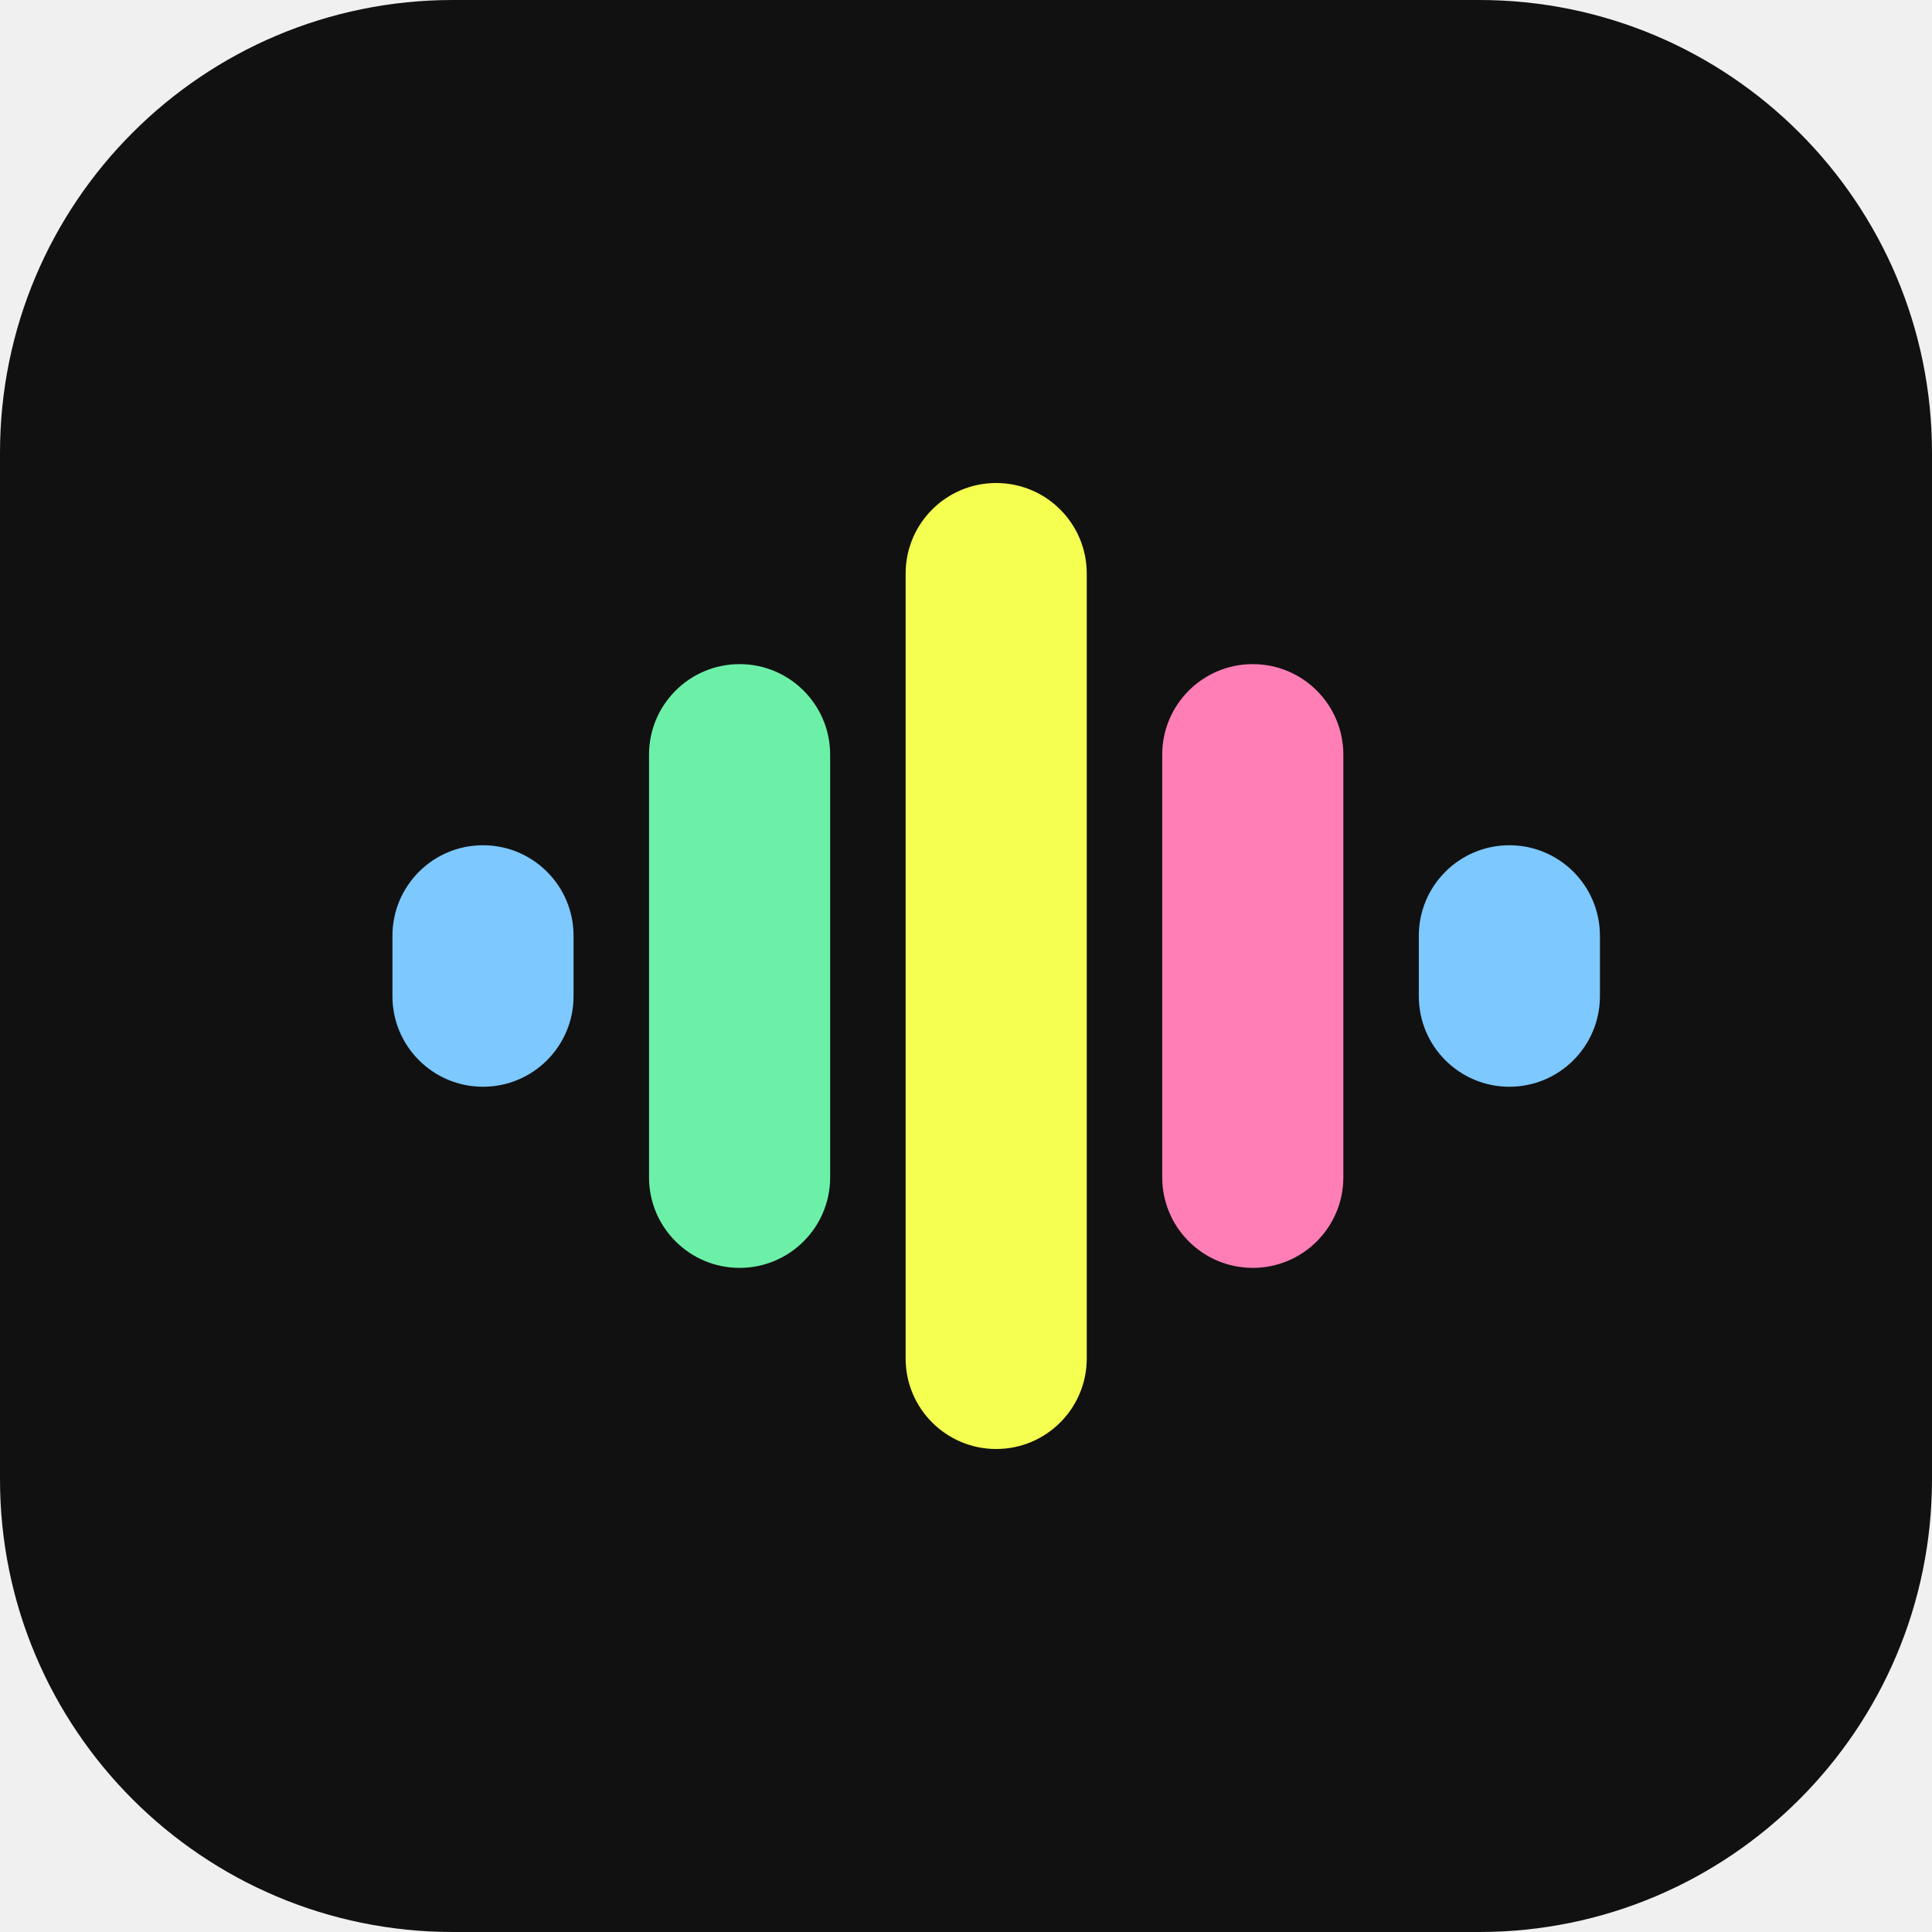
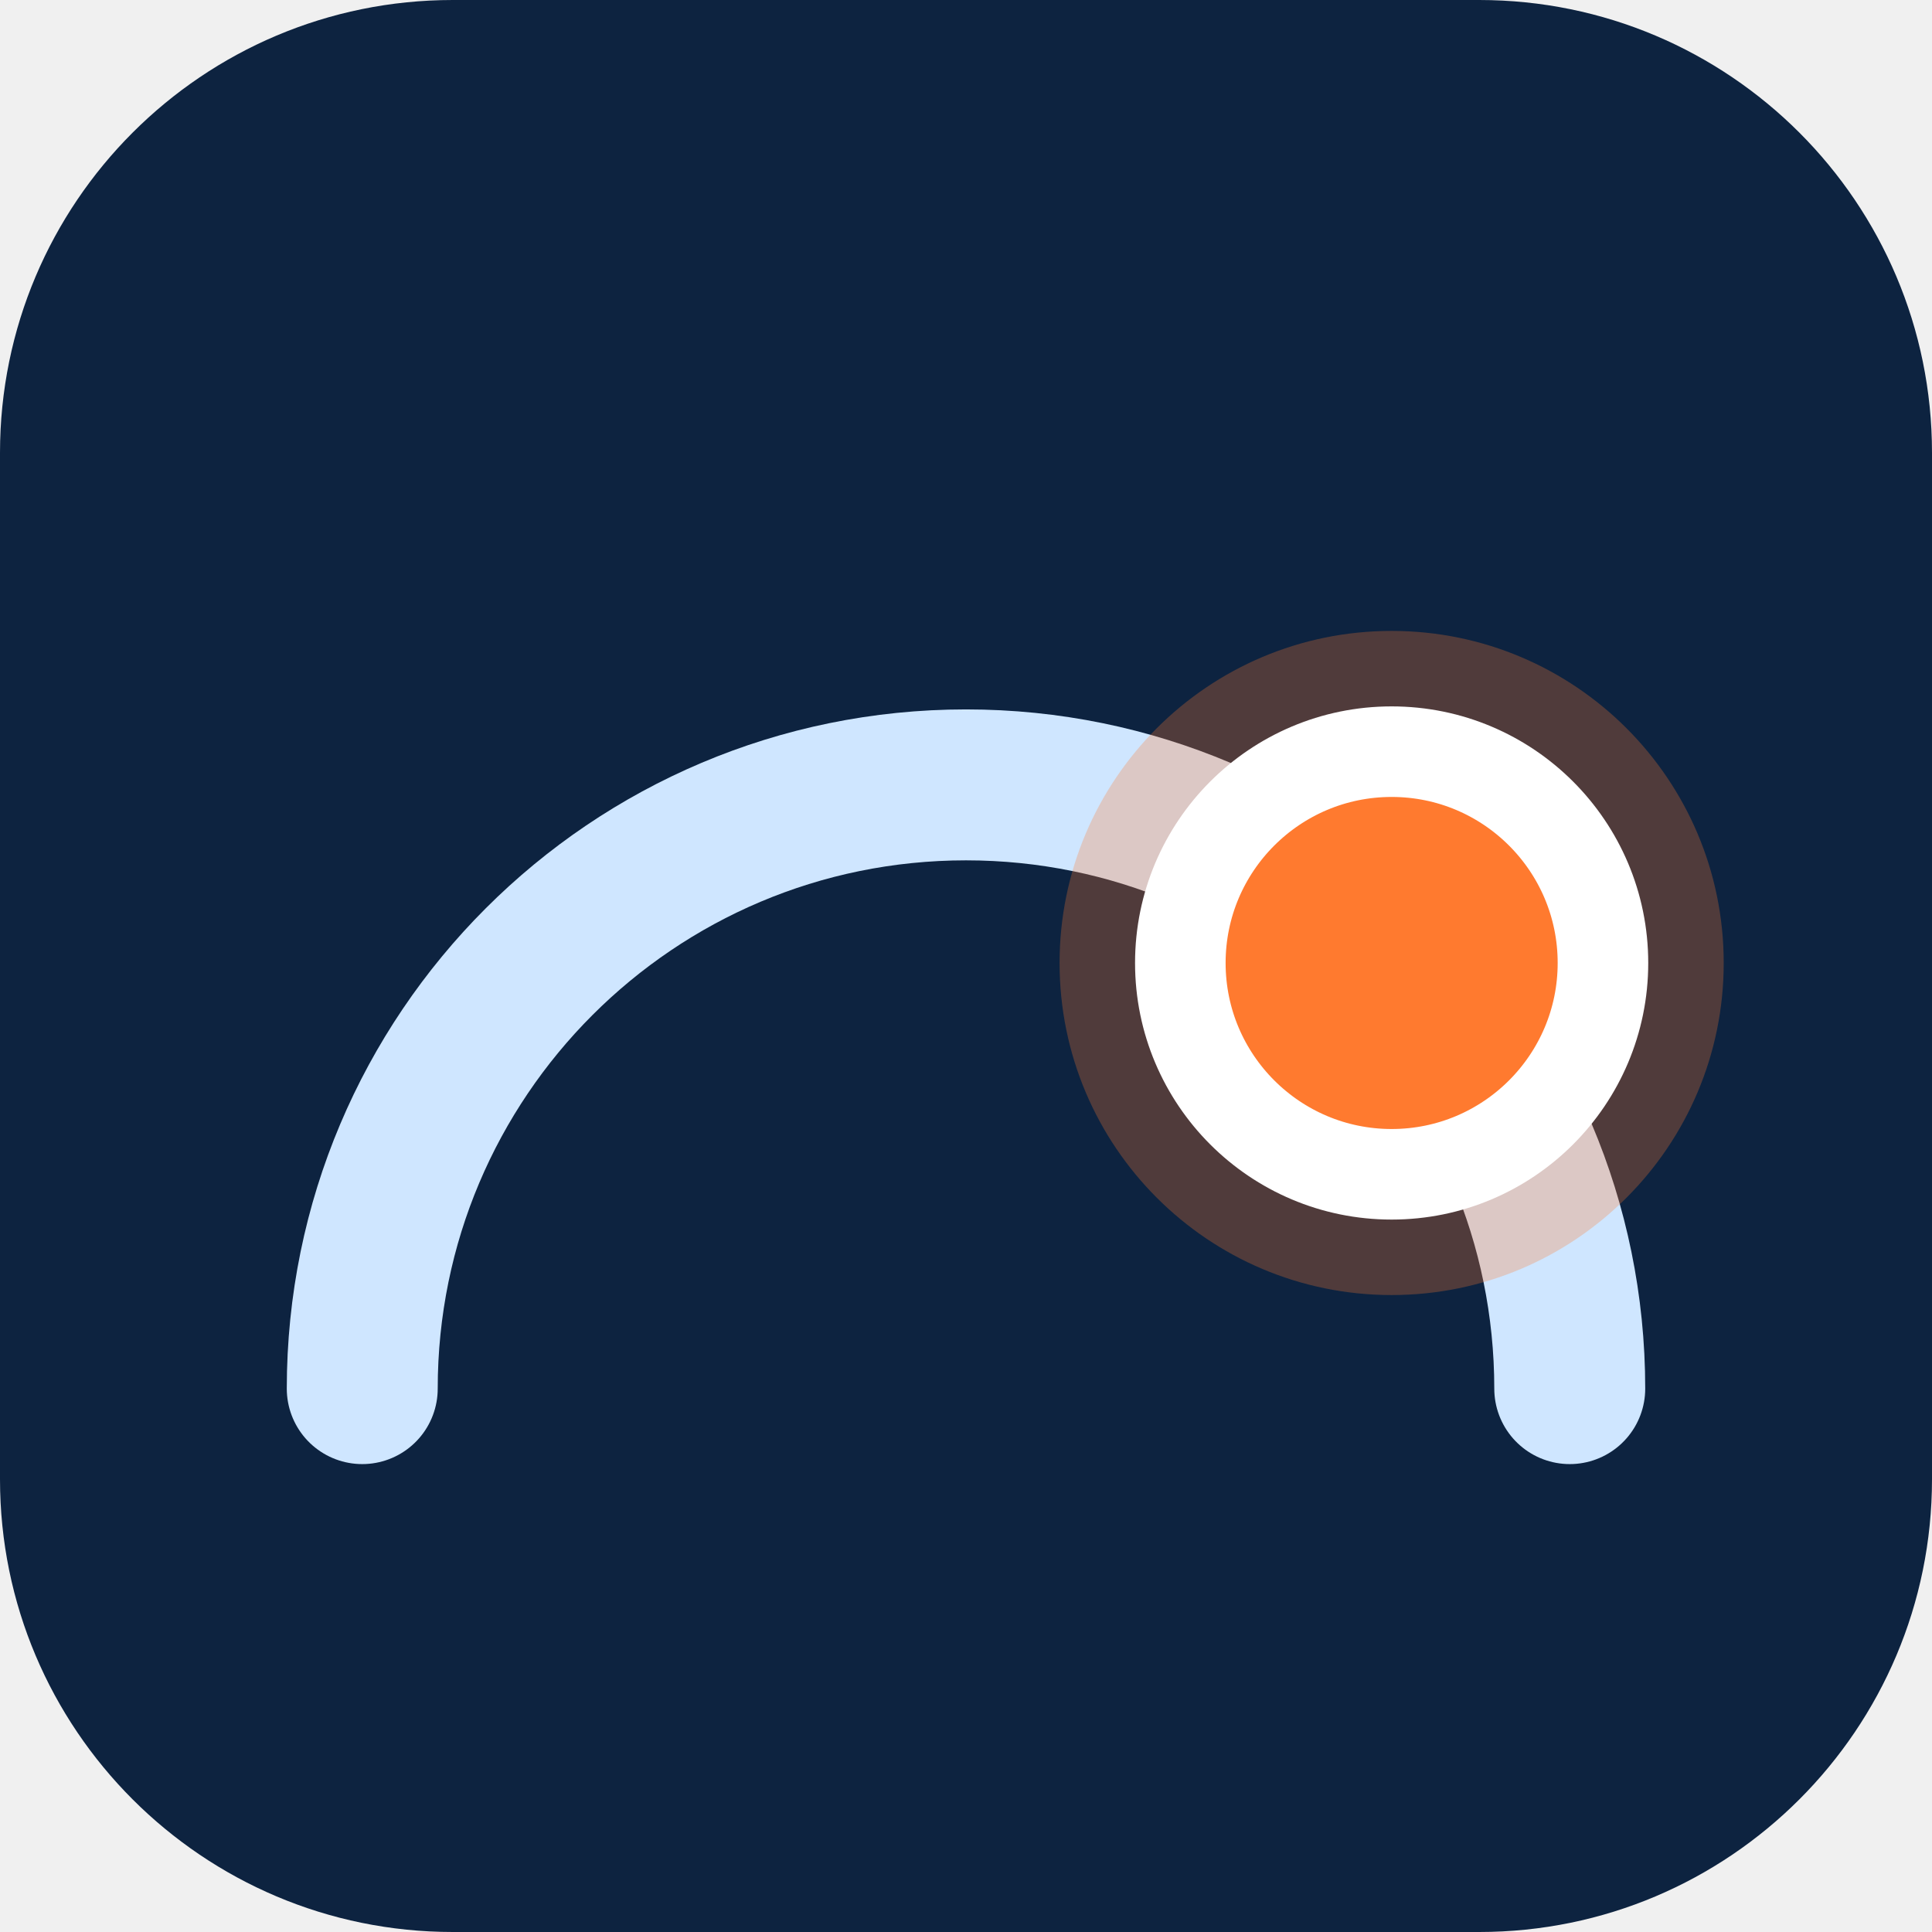
- <svg xmlns="http://www.w3.org/2000/svg" viewBox="0 0 64 64" role="img" aria-label="Agente de clases">
-   <rect width="64" height="64" rx="15" fill="#111111" />
-   <rect x="13" y="28" width="6" height="8" rx="3" fill="#7CC8FF" />
-   <rect x="21.5" y="22" width="6" height="20" rx="3" fill="#6CF0A8" />
-   <rect x="30" y="16" width="6" height="32" rx="3" fill="#F5FF4F" />
-   <rect x="38.5" y="22" width="6" height="20" rx="3" fill="#FF7EB6" />
-   <rect x="47" y="28" width="6" height="8" rx="3" fill="#7CC8FF" />
+ <svg xmlns="http://www.w3.org/2000/svg" viewBox="0 0 64 64" role="img" aria-label="Estudio">
+   <rect width="64" height="64" rx="15" fill="#0D2340" />
+   <path d="M12 46a20 20 0 0 1 40 0" fill="none" stroke="#CFE6FF" stroke-width="5" stroke-linecap="round" />
+   <circle cx="46.1" cy="31.9" r="11" fill="#FF7A2F" opacity=".28" />
+   <circle cx="46.1" cy="31.9" r="7" fill="#FF7A2F" stroke="#FFFFFF" stroke-width="3" />
</svg>
